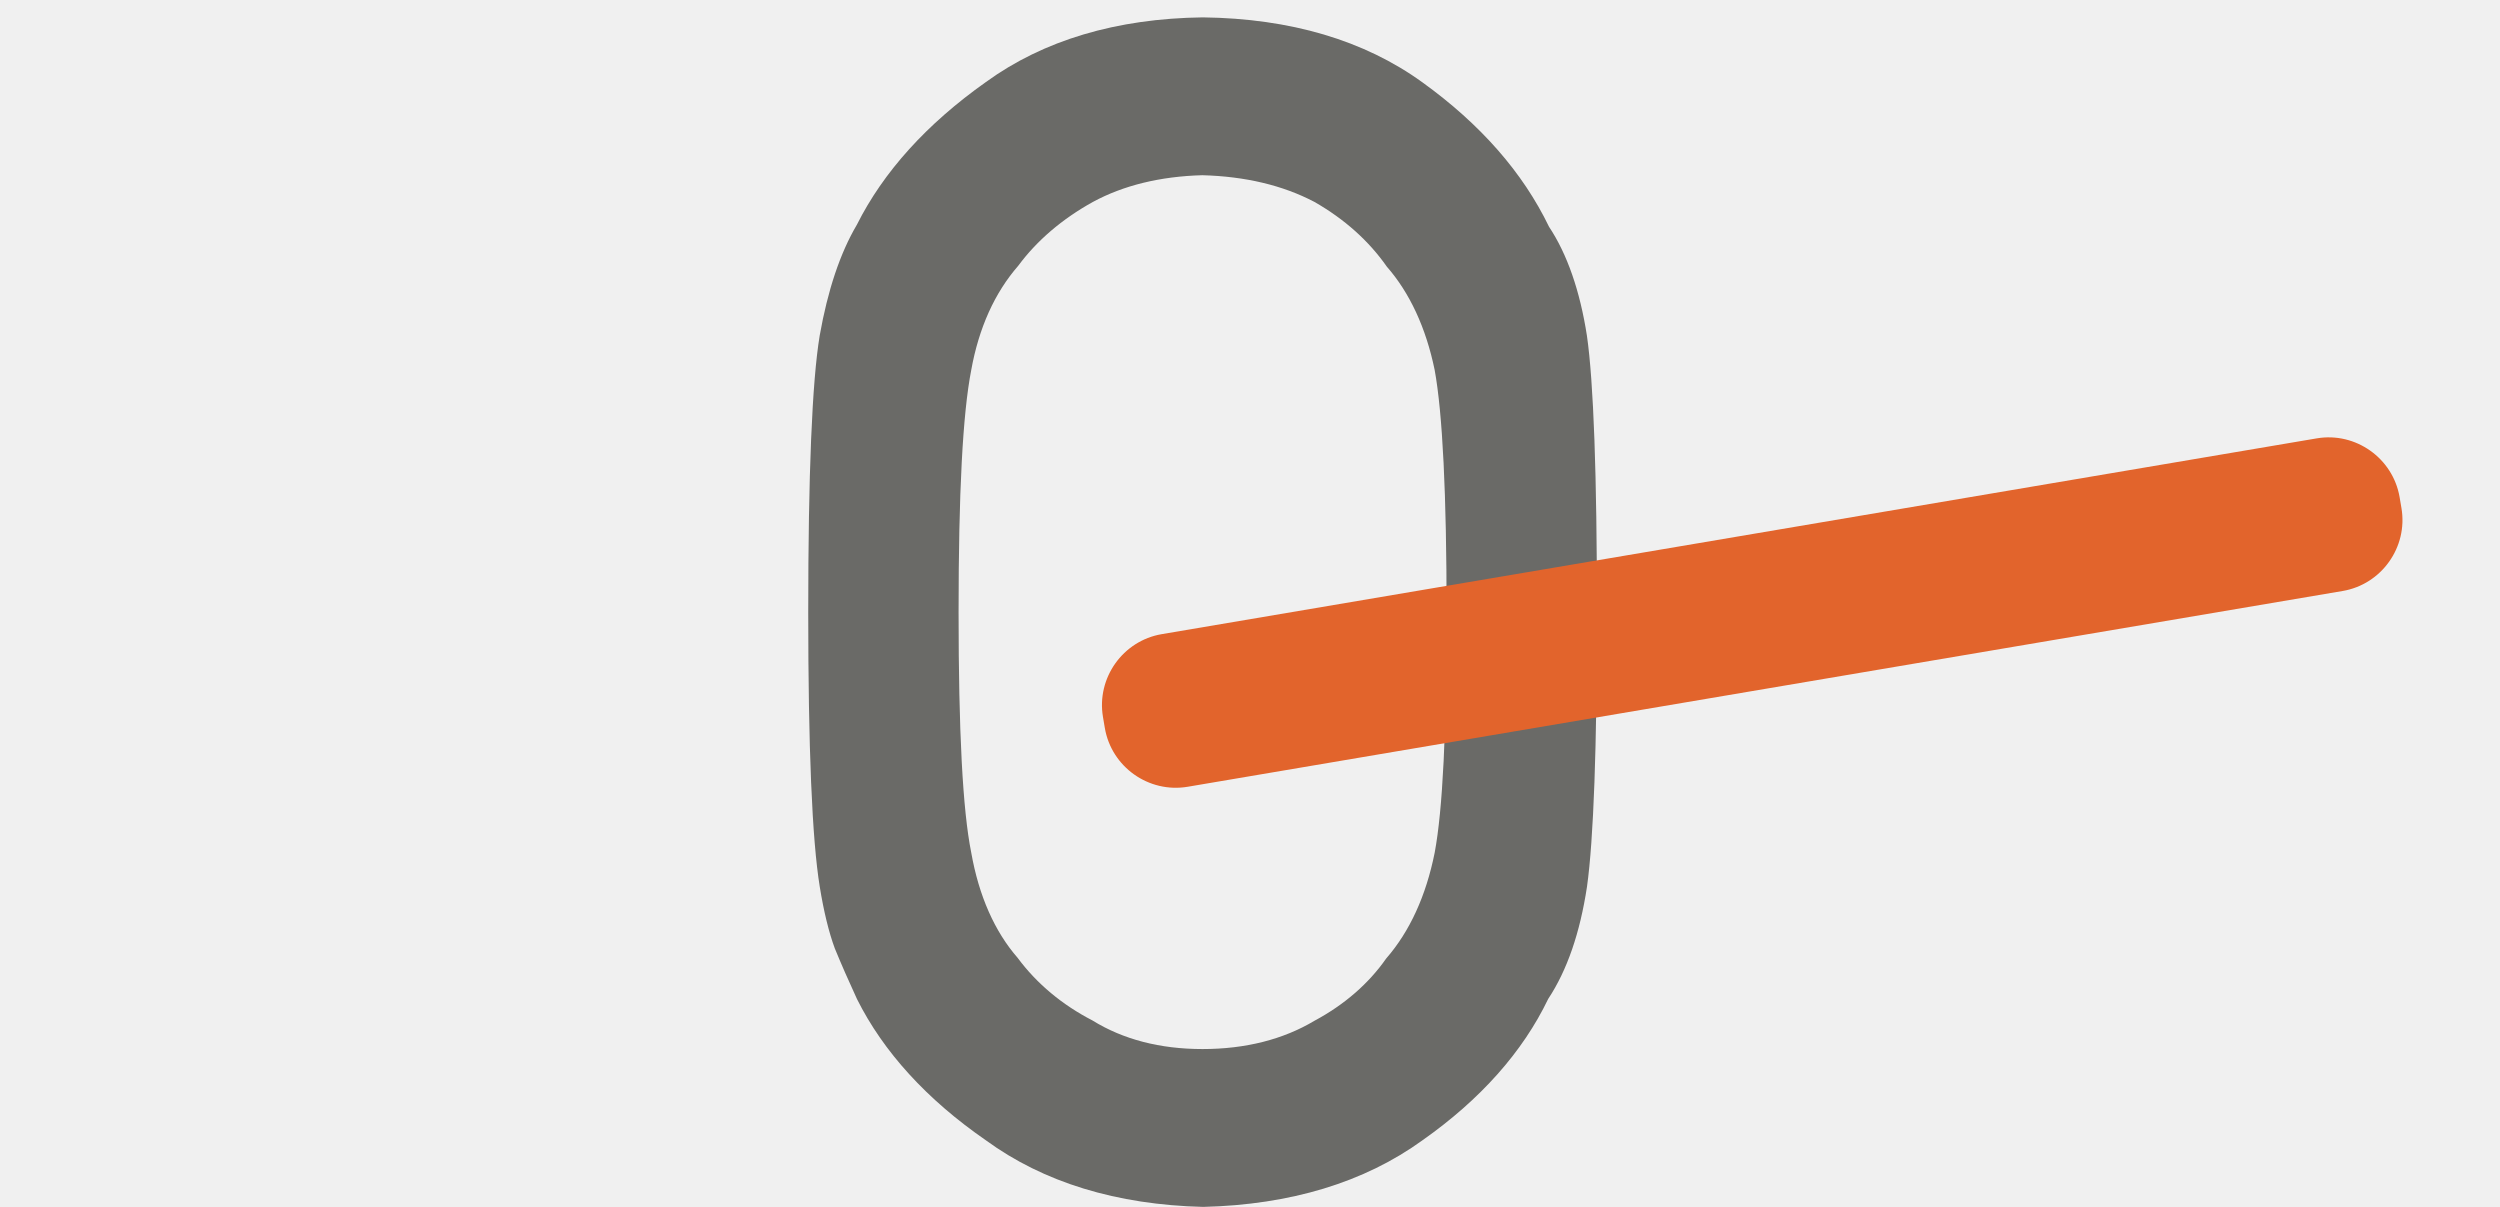
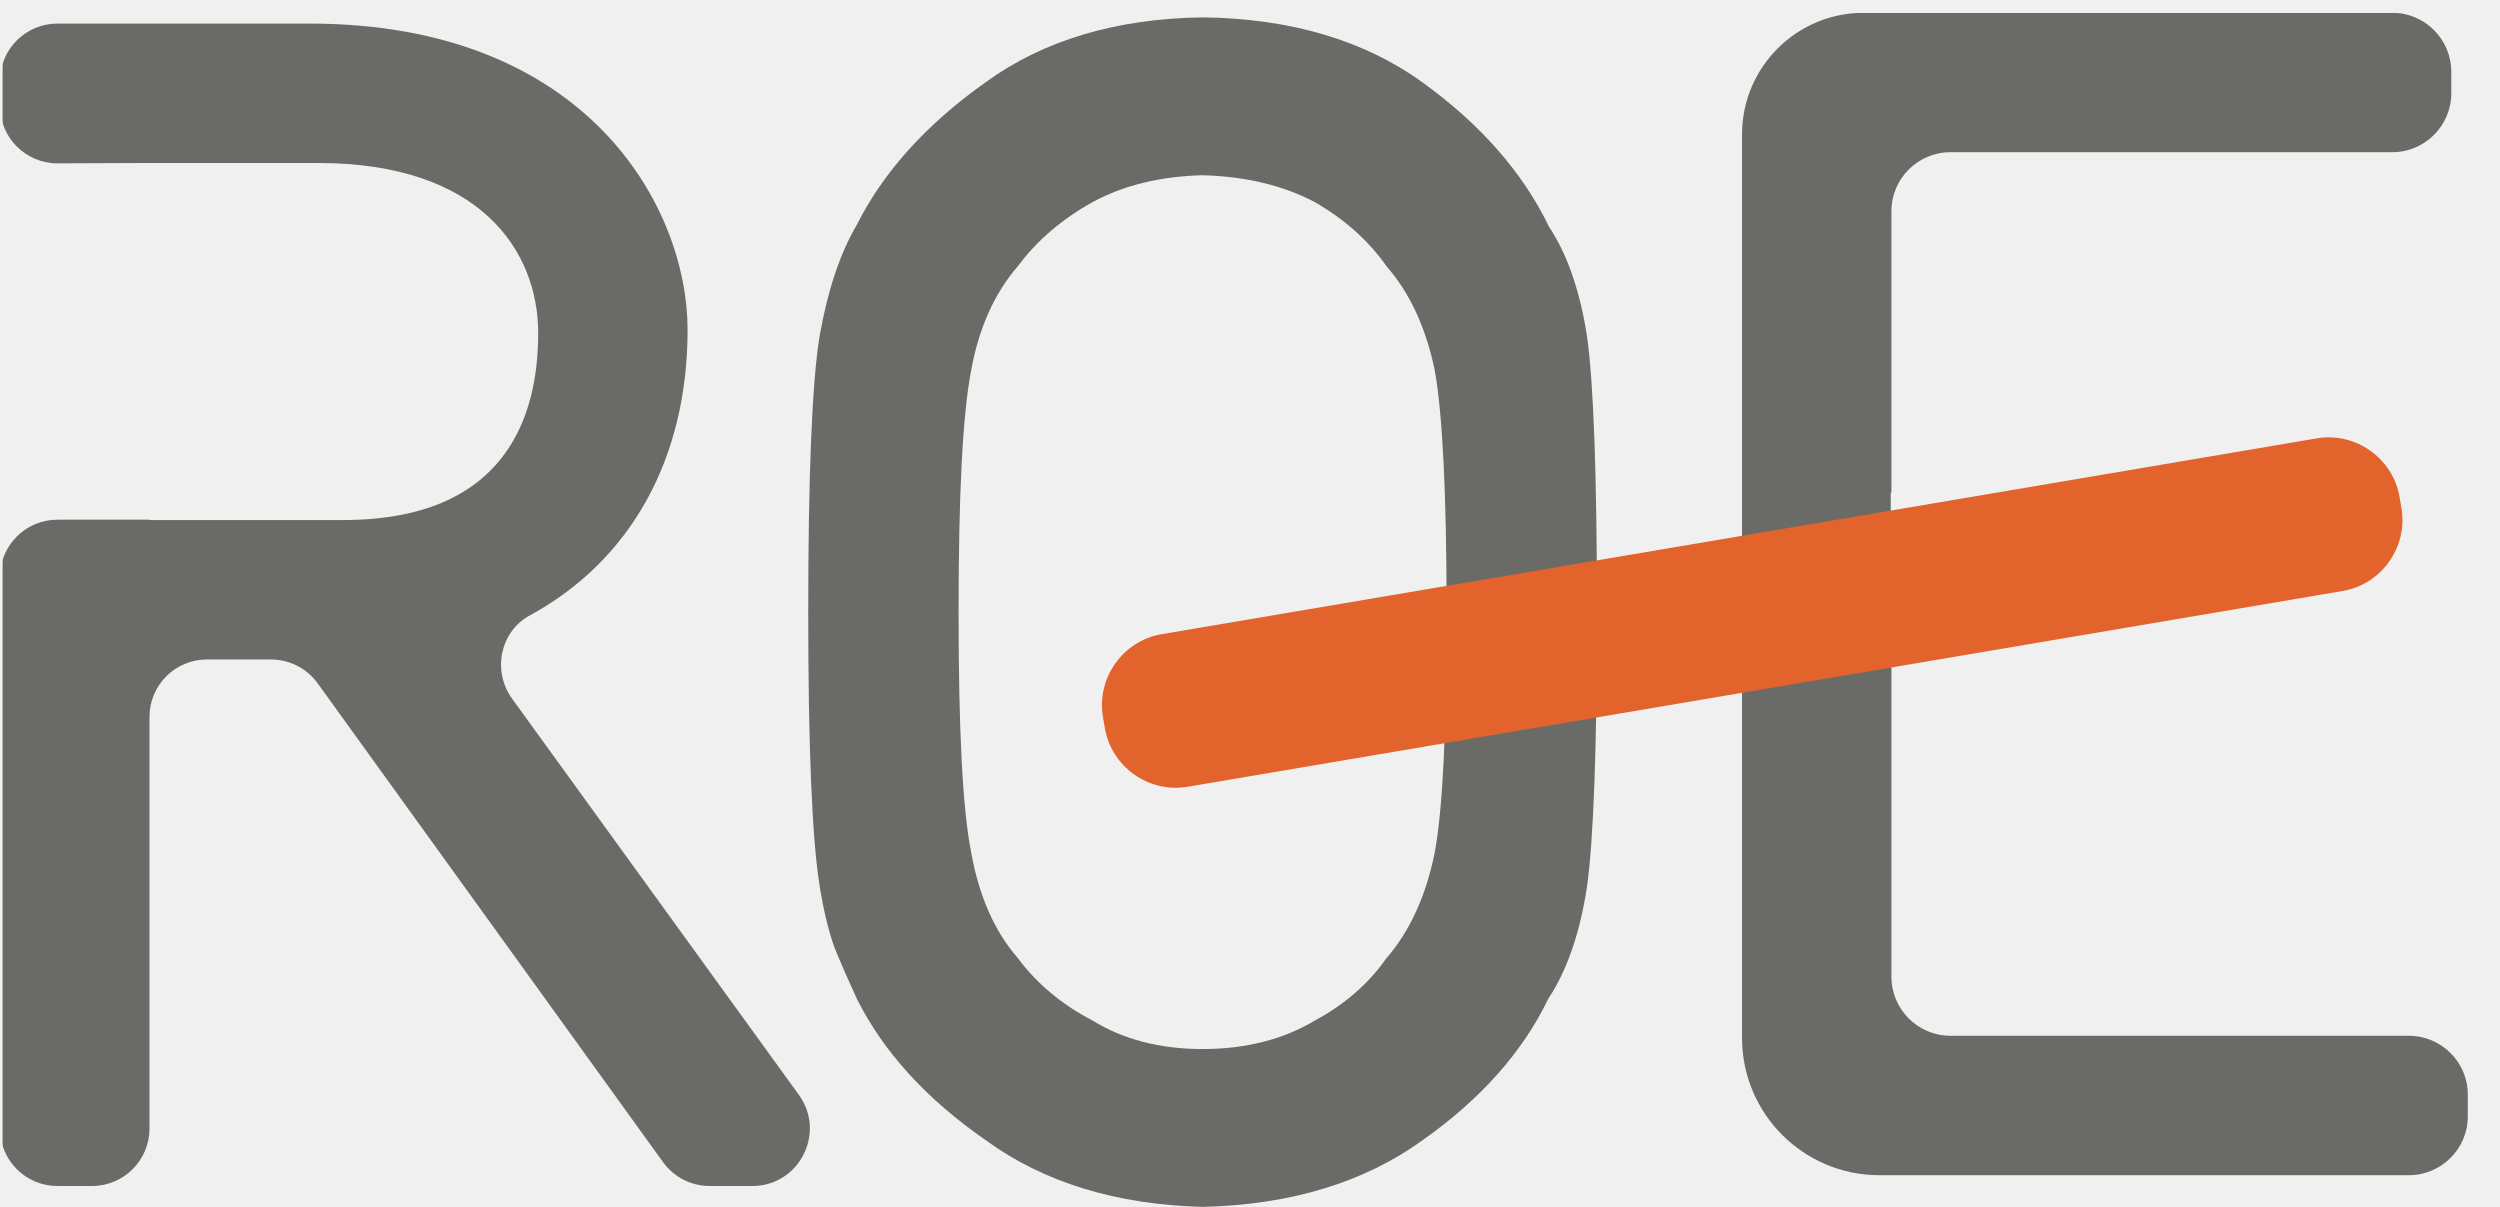
- <svg xmlns="http://www.w3.org/2000/svg" height="28" viewBox="0 0 58 28" width="58">
-   <mask id="a" fill="#fff">
-     <path d="m.06.297h57.195v27.218h-57.195z" fill="none" />
-   </mask>
-   <g fill="none" fill-rule="evenodd">
-     <g fill="#6a6a67">
-       <path d="m45.252 24.03c-.757 0-1.371-.613-1.371-1.371v-7.995h-.016v-3.235h.016v-6.527c0-.758.614-1.371 1.371-1.371h10.248c.756 0 1.37-.613 1.37-1.371v-.492c0-.757-.614-1.371-1.37-1.371h-12.262c-1.559 0-2.823 1.263-2.823 2.823v20.958c0 1.76 1.427 3.187 3.187 3.187h12.282c.757 0 1.371-.615 1.371-1.372v-.492c0-.758-.614-1.371-1.371-1.371z" mask="url(#a)" />
-       <path d="m11.879 16.207c-.461-.638-.28-1.553.412-1.929 2.327-1.265 3.661-3.62 3.661-6.626 0-2.855-2.335-7.105-8.767-7.105h-5.853c-.736 0-1.332.597-1.332 1.332v.578c0 .738.6 1.336 1.337 1.333l2.131-.009h3.91c3.766 0 5.108 2.04 5.108 3.95 0 1.977-.785 4.334-4.527 4.334h-4.491v-.008h-2.136c-.736 0-1.332.596-1.332 1.332v12.794c0 .735.596 1.332 1.332 1.332h.804c.736 0 1.332-.597 1.332-1.332v-9.551c0-.736.597-1.332 1.332-1.332h1.488c.428 0 .83.206 1.081.552l8.014 11.11c.25.347.652.553 1.08.553h.992c1.087 0 1.716-1.233 1.079-2.114z" mask="url(#a)" />
-       <path d="m33.285 19.78c-.201 1.005-.58 1.831-1.126 2.458-.404.579-.969 1.072-1.664 1.444-.724.433-1.601.656-2.596.656-.984 0-1.844-.223-2.555-.664-.7-.361-1.29-.852-1.734-1.451-.534-.612-.901-1.44-1.078-2.446-.197-.982-.293-2.807-.293-5.575s.096-4.604.294-5.618c.176-.976.543-1.79 1.09-2.418.43-.582 1.017-1.085 1.732-1.481.709-.384 1.562-.593 2.538-.62.999.027 1.87.235 2.601.619.7.4 1.263.905 1.681 1.503.53.606.908 1.418 1.109 2.396.184 1.003.277 2.892.277 5.619 0 2.766-.091 4.59-.276 5.578zm-.284-17.869c-1.348-.976-3.062-1.483-5.095-1.508-2.003.025-3.699.531-5.034 1.501-1.371.97-2.377 2.082-2.993 3.311-.388.657-.675 1.515-.862 2.57-.177 1.067-.266 3.227-.266 6.417 0 3.134.089 5.277.267 6.368.093.576.211 1.058.349 1.432.151.367.324.763.515 1.176.612 1.224 1.618 2.328 2.985 3.273 1.34.98 3.037 1.5 5.048 1.549 2.023-.049 3.738-.569 5.086-1.545 1.345-.947 2.326-2.05 2.917-3.28.441-.667.737-1.532.9-2.602.153-1.093.231-3.237.231-6.371 0-3.185-.078-5.341-.232-6.411-.161-1.04-.457-1.894-.88-2.531-.61-1.263-1.592-2.379-2.936-3.349z" />
+ <svg xmlns="http://www.w3.org/2000/svg" xmlns:xlink="http://www.w3.org/1999/xlink" width="58px" height="28px" viewBox="0 0 58 28" version="1.1">
+   <defs>
+     <polygon id="path-1" points="0.06 0.297 57.255 0.297 57.255 27.515 0.06 27.515" />
+   </defs>
+   <g id="Artboard" stroke="none" stroke-width="1" fill="none" fill-rule="evenodd">
+     <g id="Logo-roe-novo-2">
+       <g id="Group-4">
+         <mask id="mask-2" fill="white">
+           <use xlink:href="#path-1" />
+         </mask>
+         <g id="Clip-2" />
+         <path d="M45.252,24.03 C44.495,24.03 43.881,23.417 43.881,22.659 L43.881,14.664 L43.865,14.664 L43.865,11.429 L43.881,11.429 L43.881,4.902 C43.881,4.144 44.495,3.531 45.252,3.531 L55.5,3.531 C56.256,3.531 56.87,2.918 56.87,2.16 L56.87,1.668 C56.87,0.911 56.256,0.297 55.5,0.297 L43.238,0.297 C41.679,0.297 40.415,1.56 40.415,3.12 L40.415,24.078 C40.415,25.838 41.842,27.265 43.602,27.265 L55.884,27.265 C56.641,27.265 57.255,26.65 57.255,25.893 L57.255,25.401 C57.255,24.643 56.641,24.03 55.884,24.03 L45.252,24.03" id="Fill-1" fill="#6A6A67" mask="url(#mask-2)" />
+         <path d="M11.879,16.207 C11.418,15.569 11.599,14.654 12.291,14.278 C14.618,13.013 15.952,10.658 15.952,7.652 C15.952,4.797 13.617,0.547 7.185,0.547 L1.332,0.547 C0.596,0.547 0,1.144 0,1.879 L0,2.457 C0,3.195 0.6,3.793 1.337,3.79 L3.468,3.781 L7.378,3.781 C11.144,3.781 12.486,5.821 12.486,7.731 C12.486,9.708 11.701,12.065 7.959,12.065 L3.468,12.065 L3.468,12.057 L1.332,12.057 C0.596,12.057 0,12.653 0,13.389 L0,26.183 C0,26.918 0.596,27.515 1.332,27.515 L2.136,27.515 C2.872,27.515 3.468,26.918 3.468,26.183 L3.468,16.632 C3.468,15.896 4.065,15.3 4.8,15.3 L6.288,15.3 C6.716,15.3 7.118,15.506 7.369,15.852 L15.383,26.962 C15.633,27.309 16.035,27.515 16.463,27.515 L17.455,27.515 C18.542,27.515 19.171,26.282 18.534,25.401 L11.879,16.207" id="Fill-3" fill="#6A6A67" mask="url(#mask-2)" />
+       </g>
+       <path d="M33.285,19.78 C33.084,20.785 32.705,21.611 32.159,22.238 C31.755,22.817 31.19,23.31 30.495,23.682 C29.771,24.115 28.894,24.338 27.899,24.338 C26.915,24.338 26.055,24.115 25.344,23.674 C24.644,23.313 24.054,22.822 23.61,22.223 C23.076,21.611 22.709,20.783 22.532,19.777 C22.335,18.795 22.239,16.97 22.239,14.202 C22.239,11.434 22.335,9.598 22.533,8.584 C22.709,7.608 23.076,6.794 23.623,6.166 C24.053,5.584 24.64,5.081 25.355,4.685 C26.064,4.301 26.917,4.092 27.893,4.065 C28.892,4.092 29.763,4.3 30.494,4.684 C31.194,5.084 31.757,5.589 32.175,6.187 C32.705,6.793 33.083,7.605 33.284,8.583 C33.468,9.586 33.561,11.475 33.561,14.202 C33.561,16.968 33.47,18.792 33.285,19.78 Z M33.001,1.911 C31.653,0.935 29.939,0.428 27.906,0.403 C25.903,0.428 24.207,0.934 22.872,1.904 C21.501,2.874 20.495,3.986 19.879,5.215 C19.491,5.872 19.204,6.73 19.017,7.785 C18.84,8.852 18.751,11.012 18.751,14.202 C18.751,17.336 18.84,19.479 19.018,20.57 C19.111,21.146 19.229,21.628 19.367,22.002 C19.518,22.369 19.691,22.765 19.882,23.178 C20.494,24.402 21.5,25.506 22.867,26.451 C24.207,27.431 25.904,27.951 27.915,28 C29.938,27.951 31.653,27.431 33.001,26.455 C34.346,25.508 35.327,24.405 35.918,23.175 C36.359,22.508 36.655,21.643 36.818,20.573 C36.971,19.48 37.049,17.336 37.049,14.202 C37.049,11.017 36.971,8.861 36.817,7.791 C36.656,6.751 36.36,5.897 35.937,5.26 C35.327,3.997 34.345,2.881 33.001,1.911 Z" id="Fill-5" fill="#6A6A67" />
+       <path d="M54.349,13.711 L27.554,18.253 C26.65,18.406 25.785,17.792 25.632,16.889 L25.589,16.634 C25.436,15.73 26.05,14.865 26.954,14.712 L53.749,10.17 C54.652,10.017 55.517,10.631 55.671,11.535 L55.714,11.789 C55.867,12.693 55.252,13.558 54.349,13.711" id="Fill-6" fill="#E2642C" />
    </g>
-     <path d="m54.349 13.711-26.795 4.542c-.904.153-1.769-.461-1.922-1.364l-.043-.255c-.153-.904.461-1.769 1.365-1.922l26.795-4.542c.903-.153 1.768.461 1.922 1.365l.043.254c.153.904-.462 1.769-1.365 1.922" fill="#e2642c" />
  </g>
</svg>
